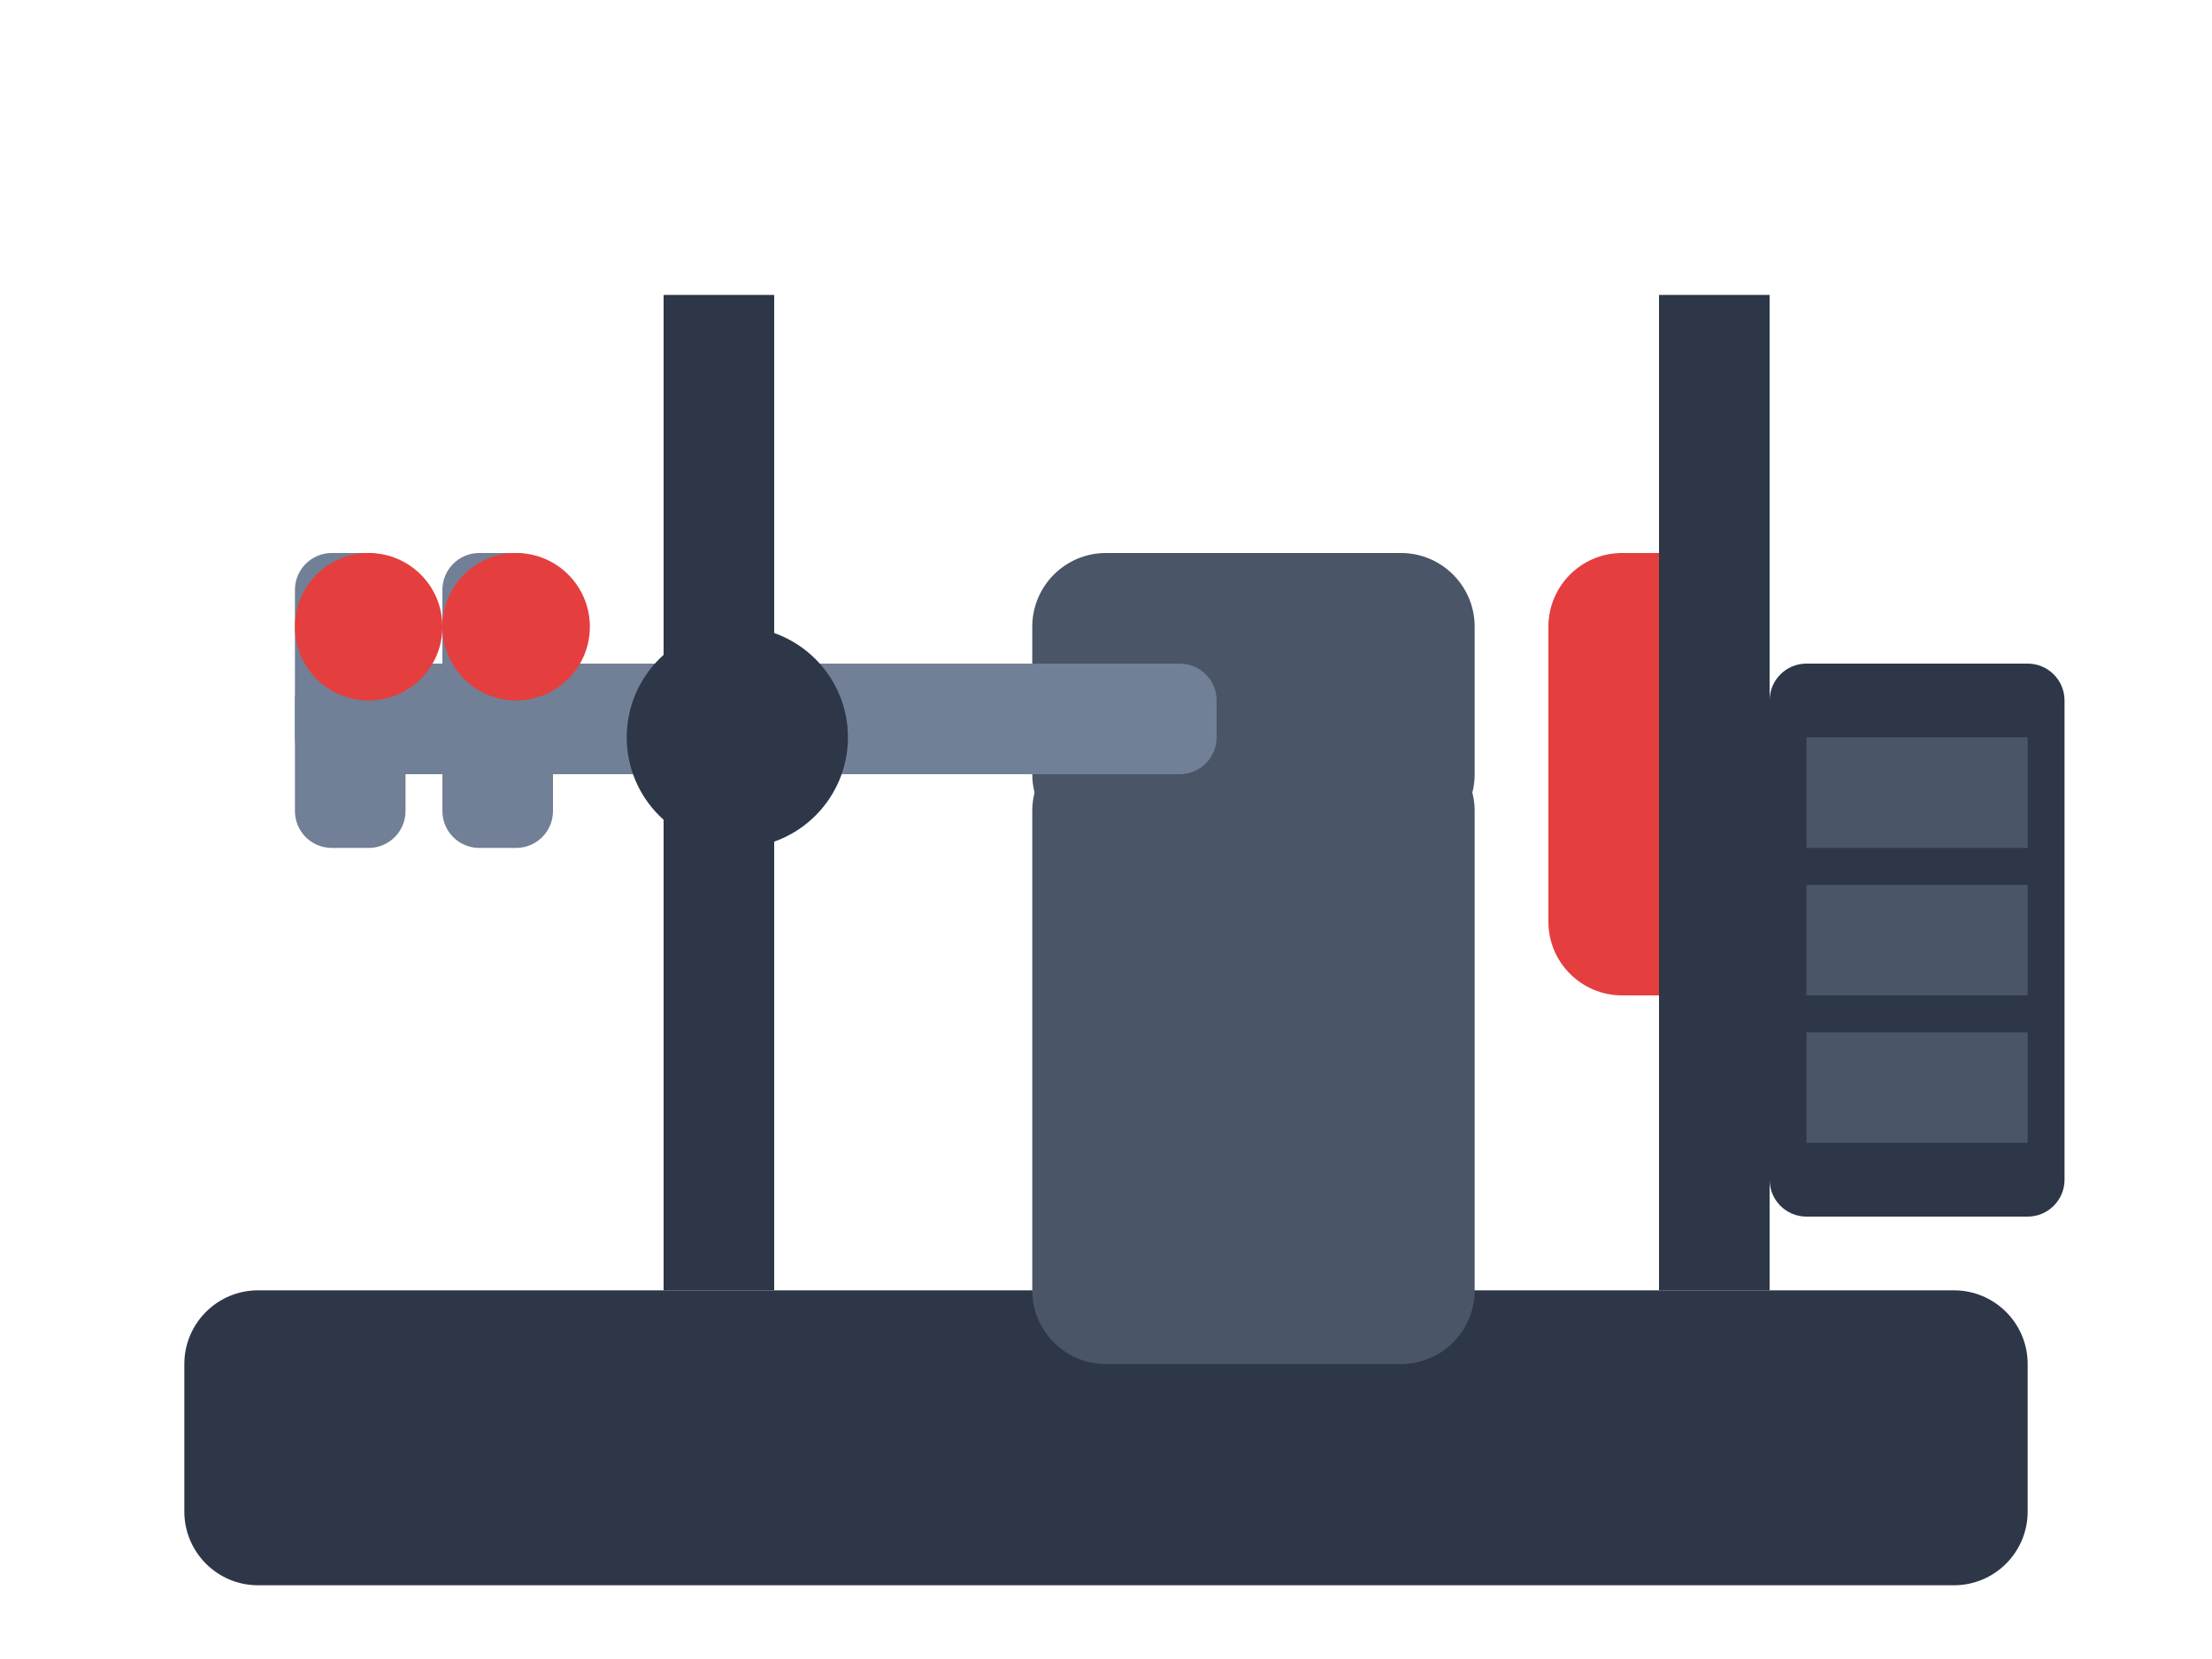
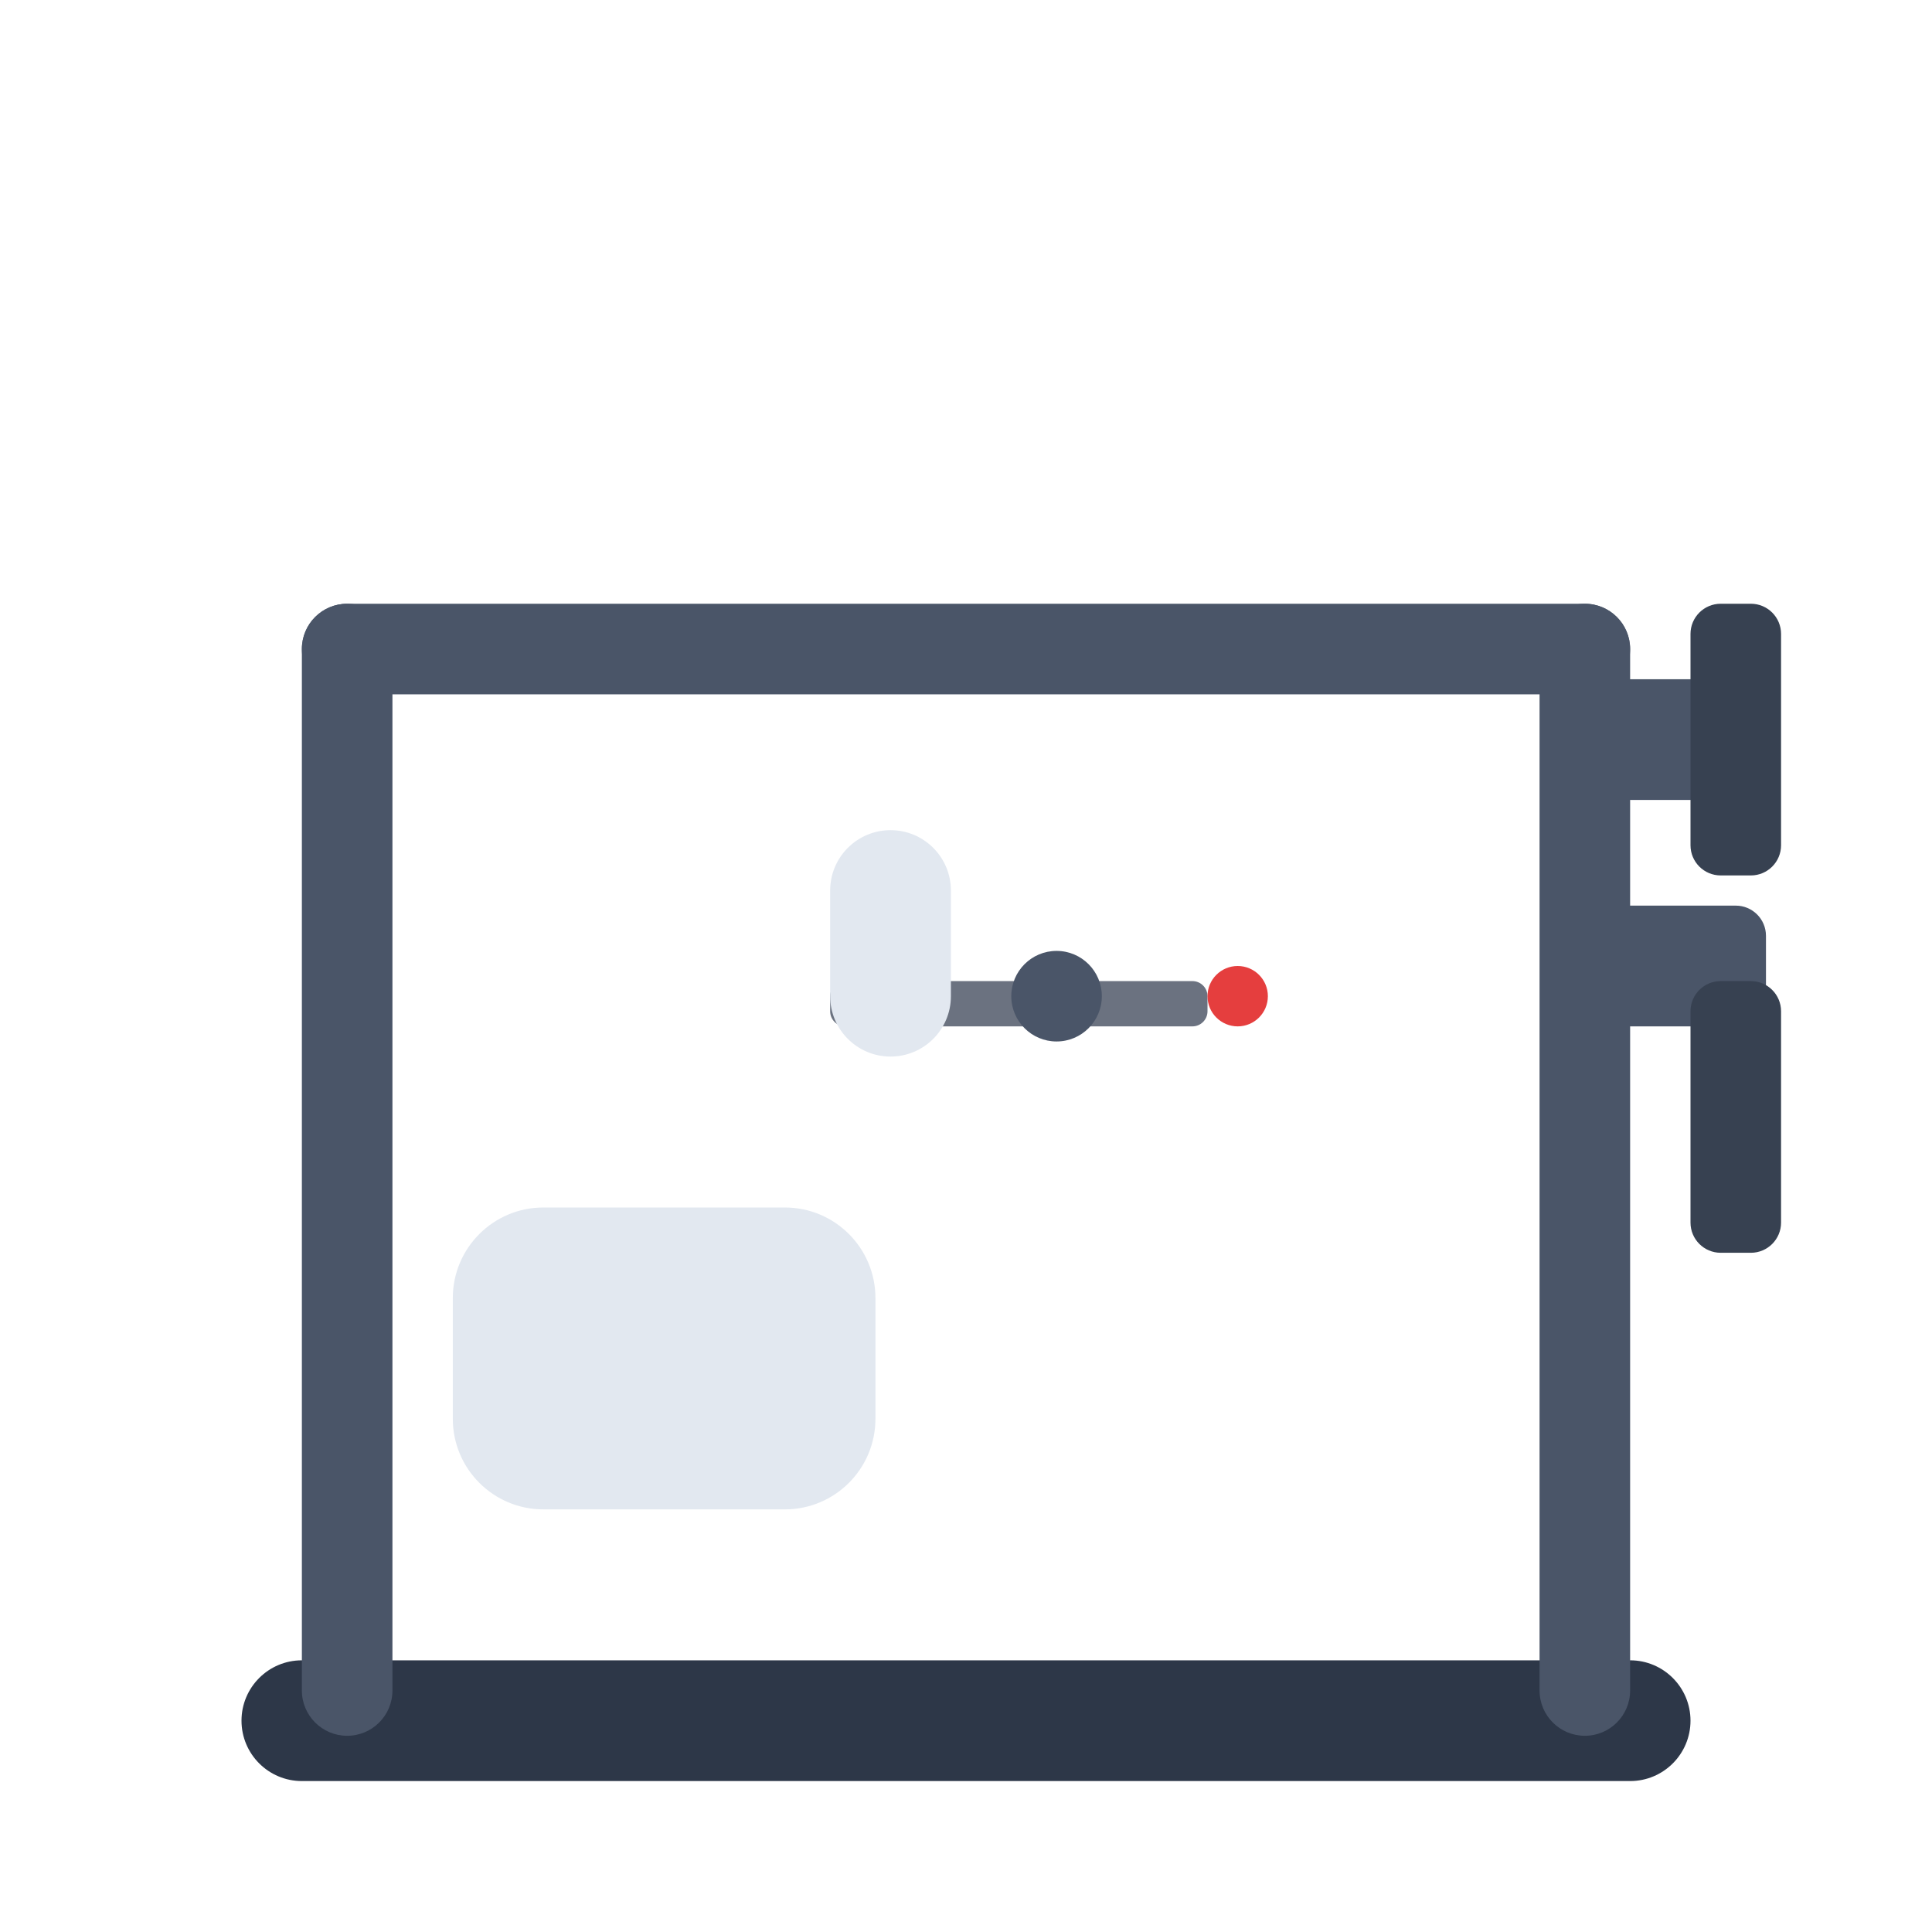
- <svg xmlns="http://www.w3.org/2000/svg" width="60" height="45" viewBox="0 0 60 45">
-   <rect x="5" y="35" width="50" height="8" fill="#2d3748" rx="2" />
-   <rect x="28" y="20" width="12" height="17" fill="#4a5568" rx="2" />
-   <rect x="28" y="15" width="12" height="8" fill="#4a5568" rx="2" />
-   <rect x="8" y="18" width="25" height="3" fill="#718096" rx="1" />
-   <rect x="8" y="15" width="3" height="8" fill="#718096" rx="1" />
-   <rect x="12" y="15" width="3" height="8" fill="#718096" rx="1" />
-   <circle cx="10" cy="17" r="2" fill="#e53e3e" />
-   <circle cx="14" cy="17" r="2" fill="#e53e3e" />
-   <circle cx="20" cy="20" r="3" fill="#2d3748" />
-   <rect x="42" y="15" width="6" height="12" fill="#e53e3e" rx="2" />
-   <rect x="48" y="18" width="8" height="15" fill="#2d3748" rx="1" />
-   <rect x="49" y="20" width="6" height="3" fill="#4a5568" />
-   <rect x="49" y="24" width="6" height="3" fill="#4a5568" />
-   <rect x="49" y="28" width="6" height="3" fill="#4a5568" />
-   <rect x="18" y="8" width="3" height="27" fill="#2d3748" />
-   <rect x="45" y="8" width="3" height="27" fill="#2d3748" />
+ <svg xmlns="http://www.w3.org/2000/svg" width="128" height="128" viewBox="0 0 128 128">
+   <rect x="16" y="110" width="96" height="8" fill="#2d3748" rx="4" />
+   <rect x="20" y="40" width="6" height="75" fill="#4a5568" rx="3" />
+   <rect x="102" y="40" width="6" height="75" fill="#4a5568" rx="3" />
+   <rect x="20" y="40" width="88" height="6" fill="#4a5568" rx="3" />
+   <rect x="30" y="80" width="28" height="20" fill="#e2e8f0" rx="6" />
+   <rect x="55" y="65" width="25" height="3" fill="#6b7280" rx="1" />
+   <circle cx="82" cy="66" r="2" fill="#e53e3e" />
+   <rect x="55" y="55" width="8" height="15" fill="#e2e8f0" rx="4" />
+   <rect x="105" y="45" width="12" height="8" fill="#4a5568" rx="2" />
+   <rect x="105" y="60" width="12" height="8" fill="#4a5568" rx="2" />
+   <rect x="112" y="40" width="6" height="18" fill="#374151" rx="2" />
+   <rect x="112" y="65" width="6" height="18" fill="#374151" rx="2" />
+   <circle cx="70" cy="66" r="3" fill="#4a5568" />
</svg>
